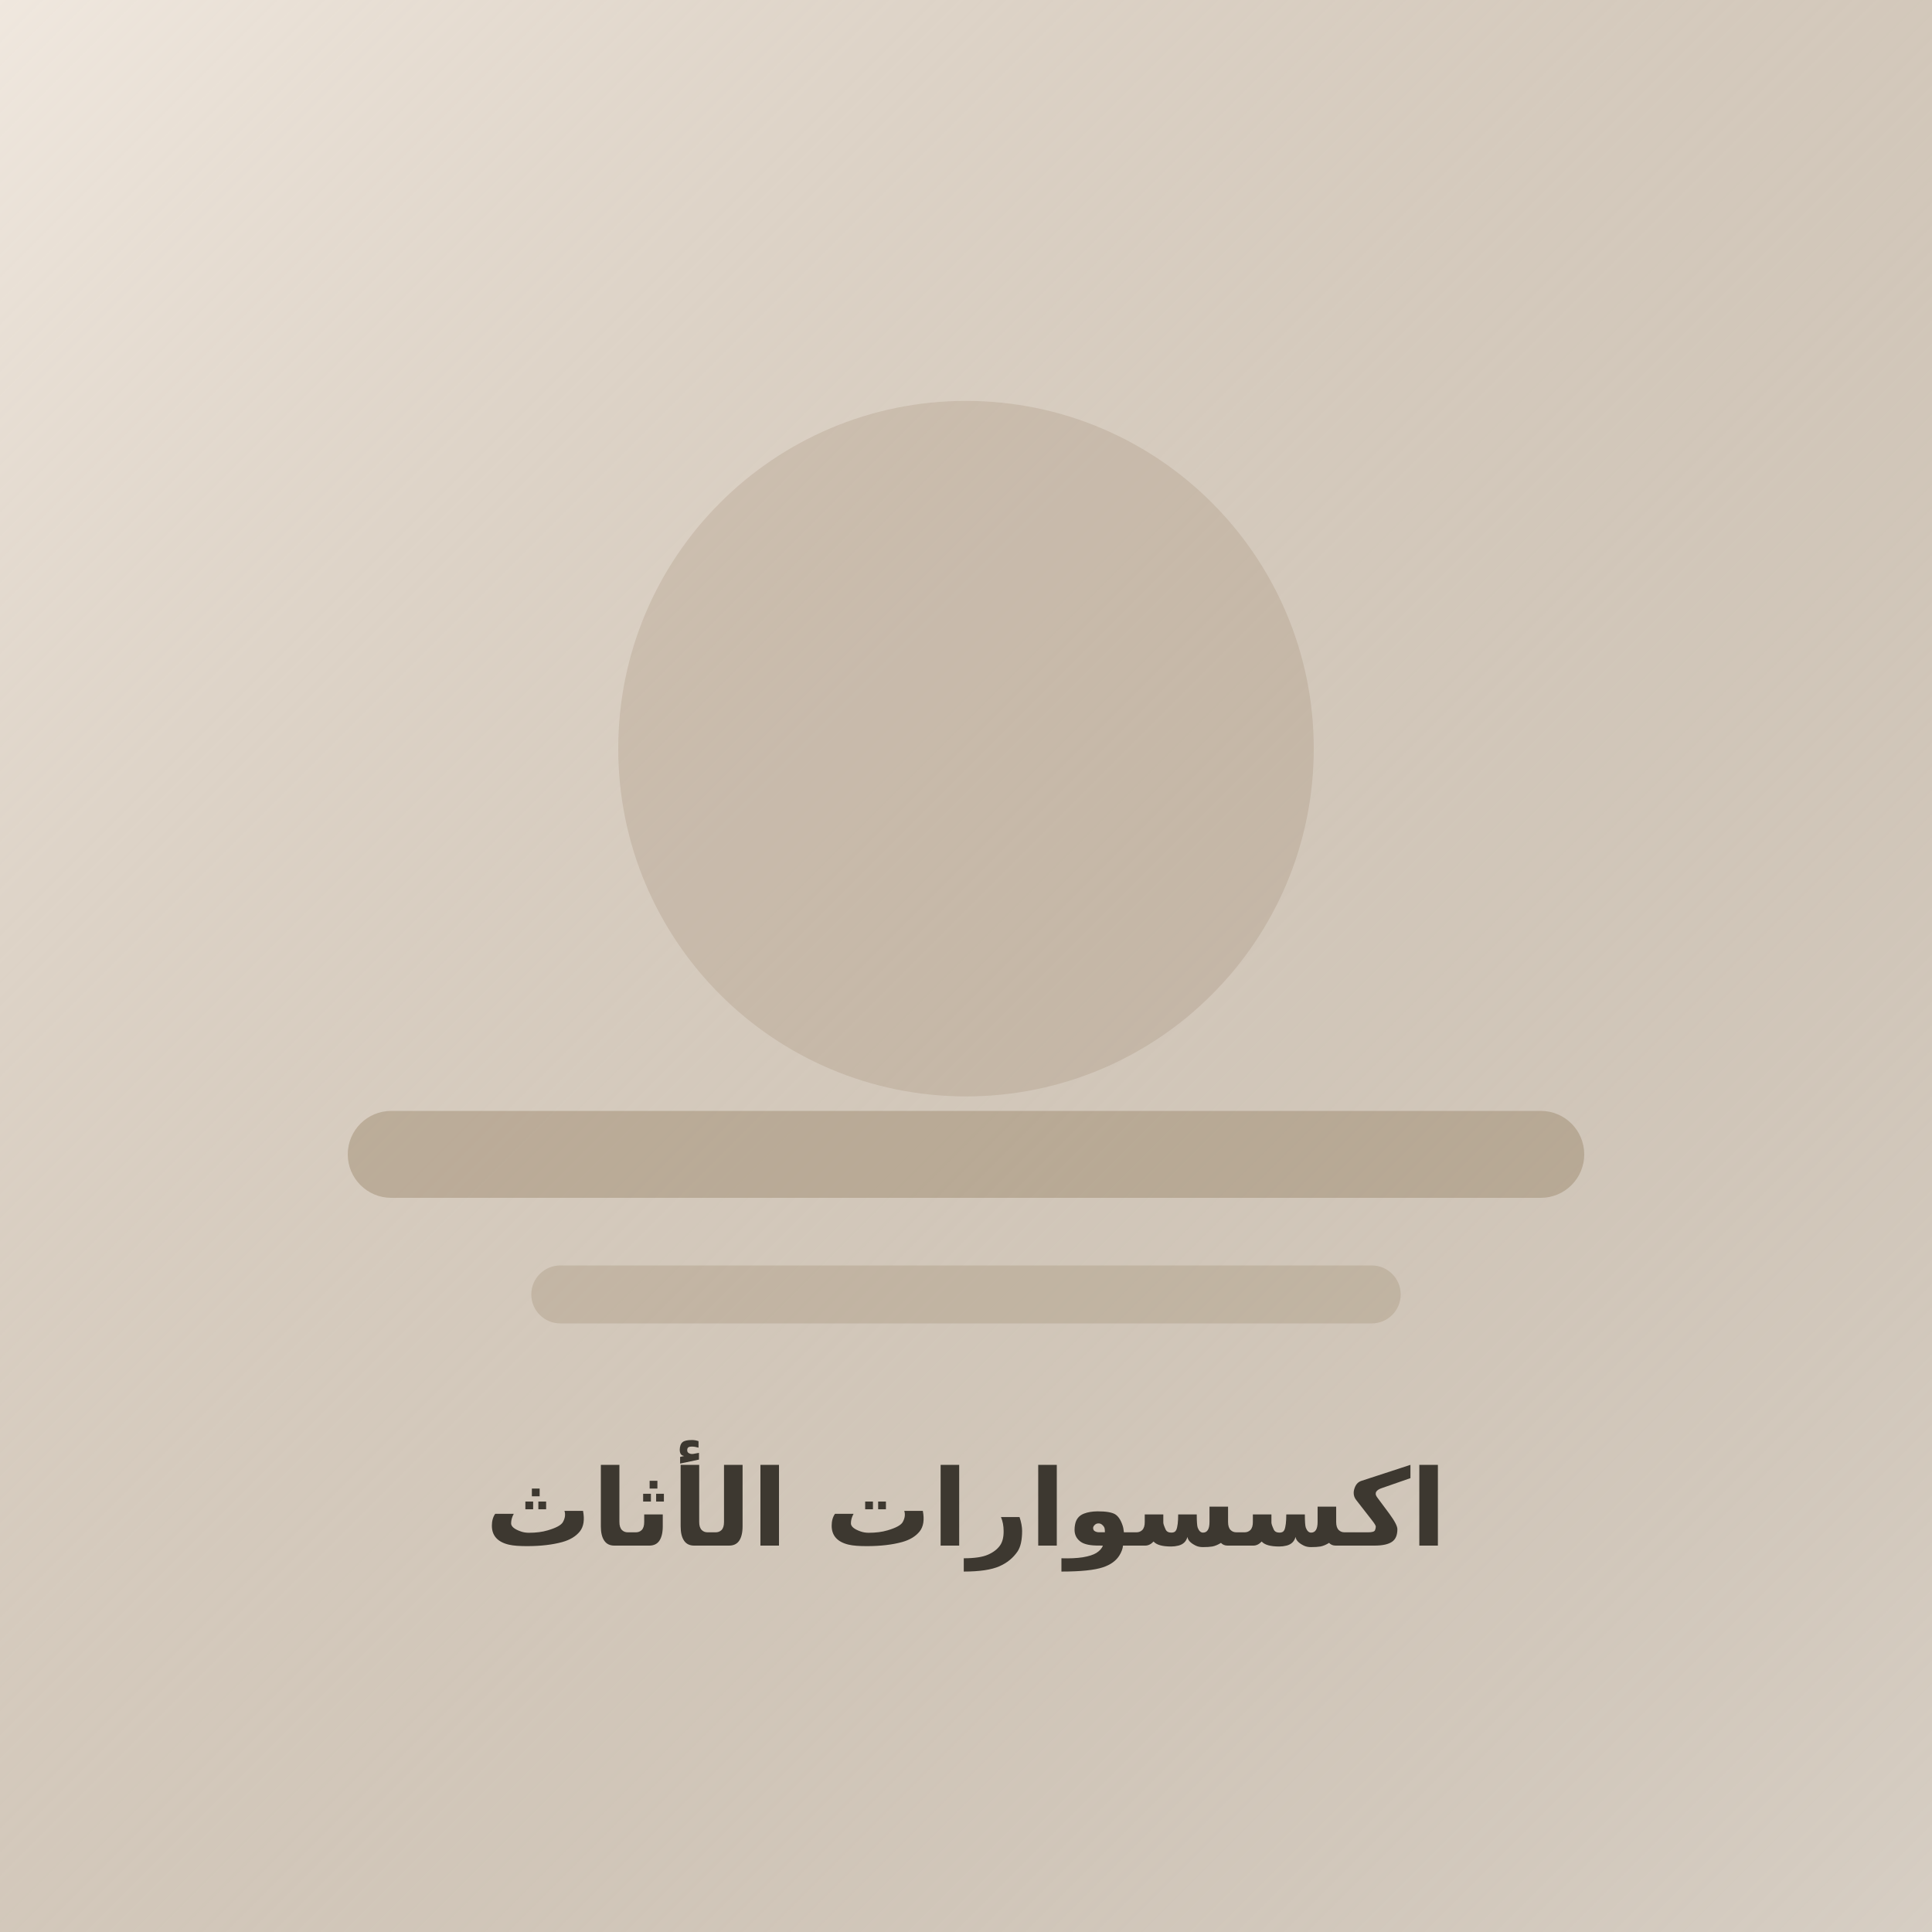
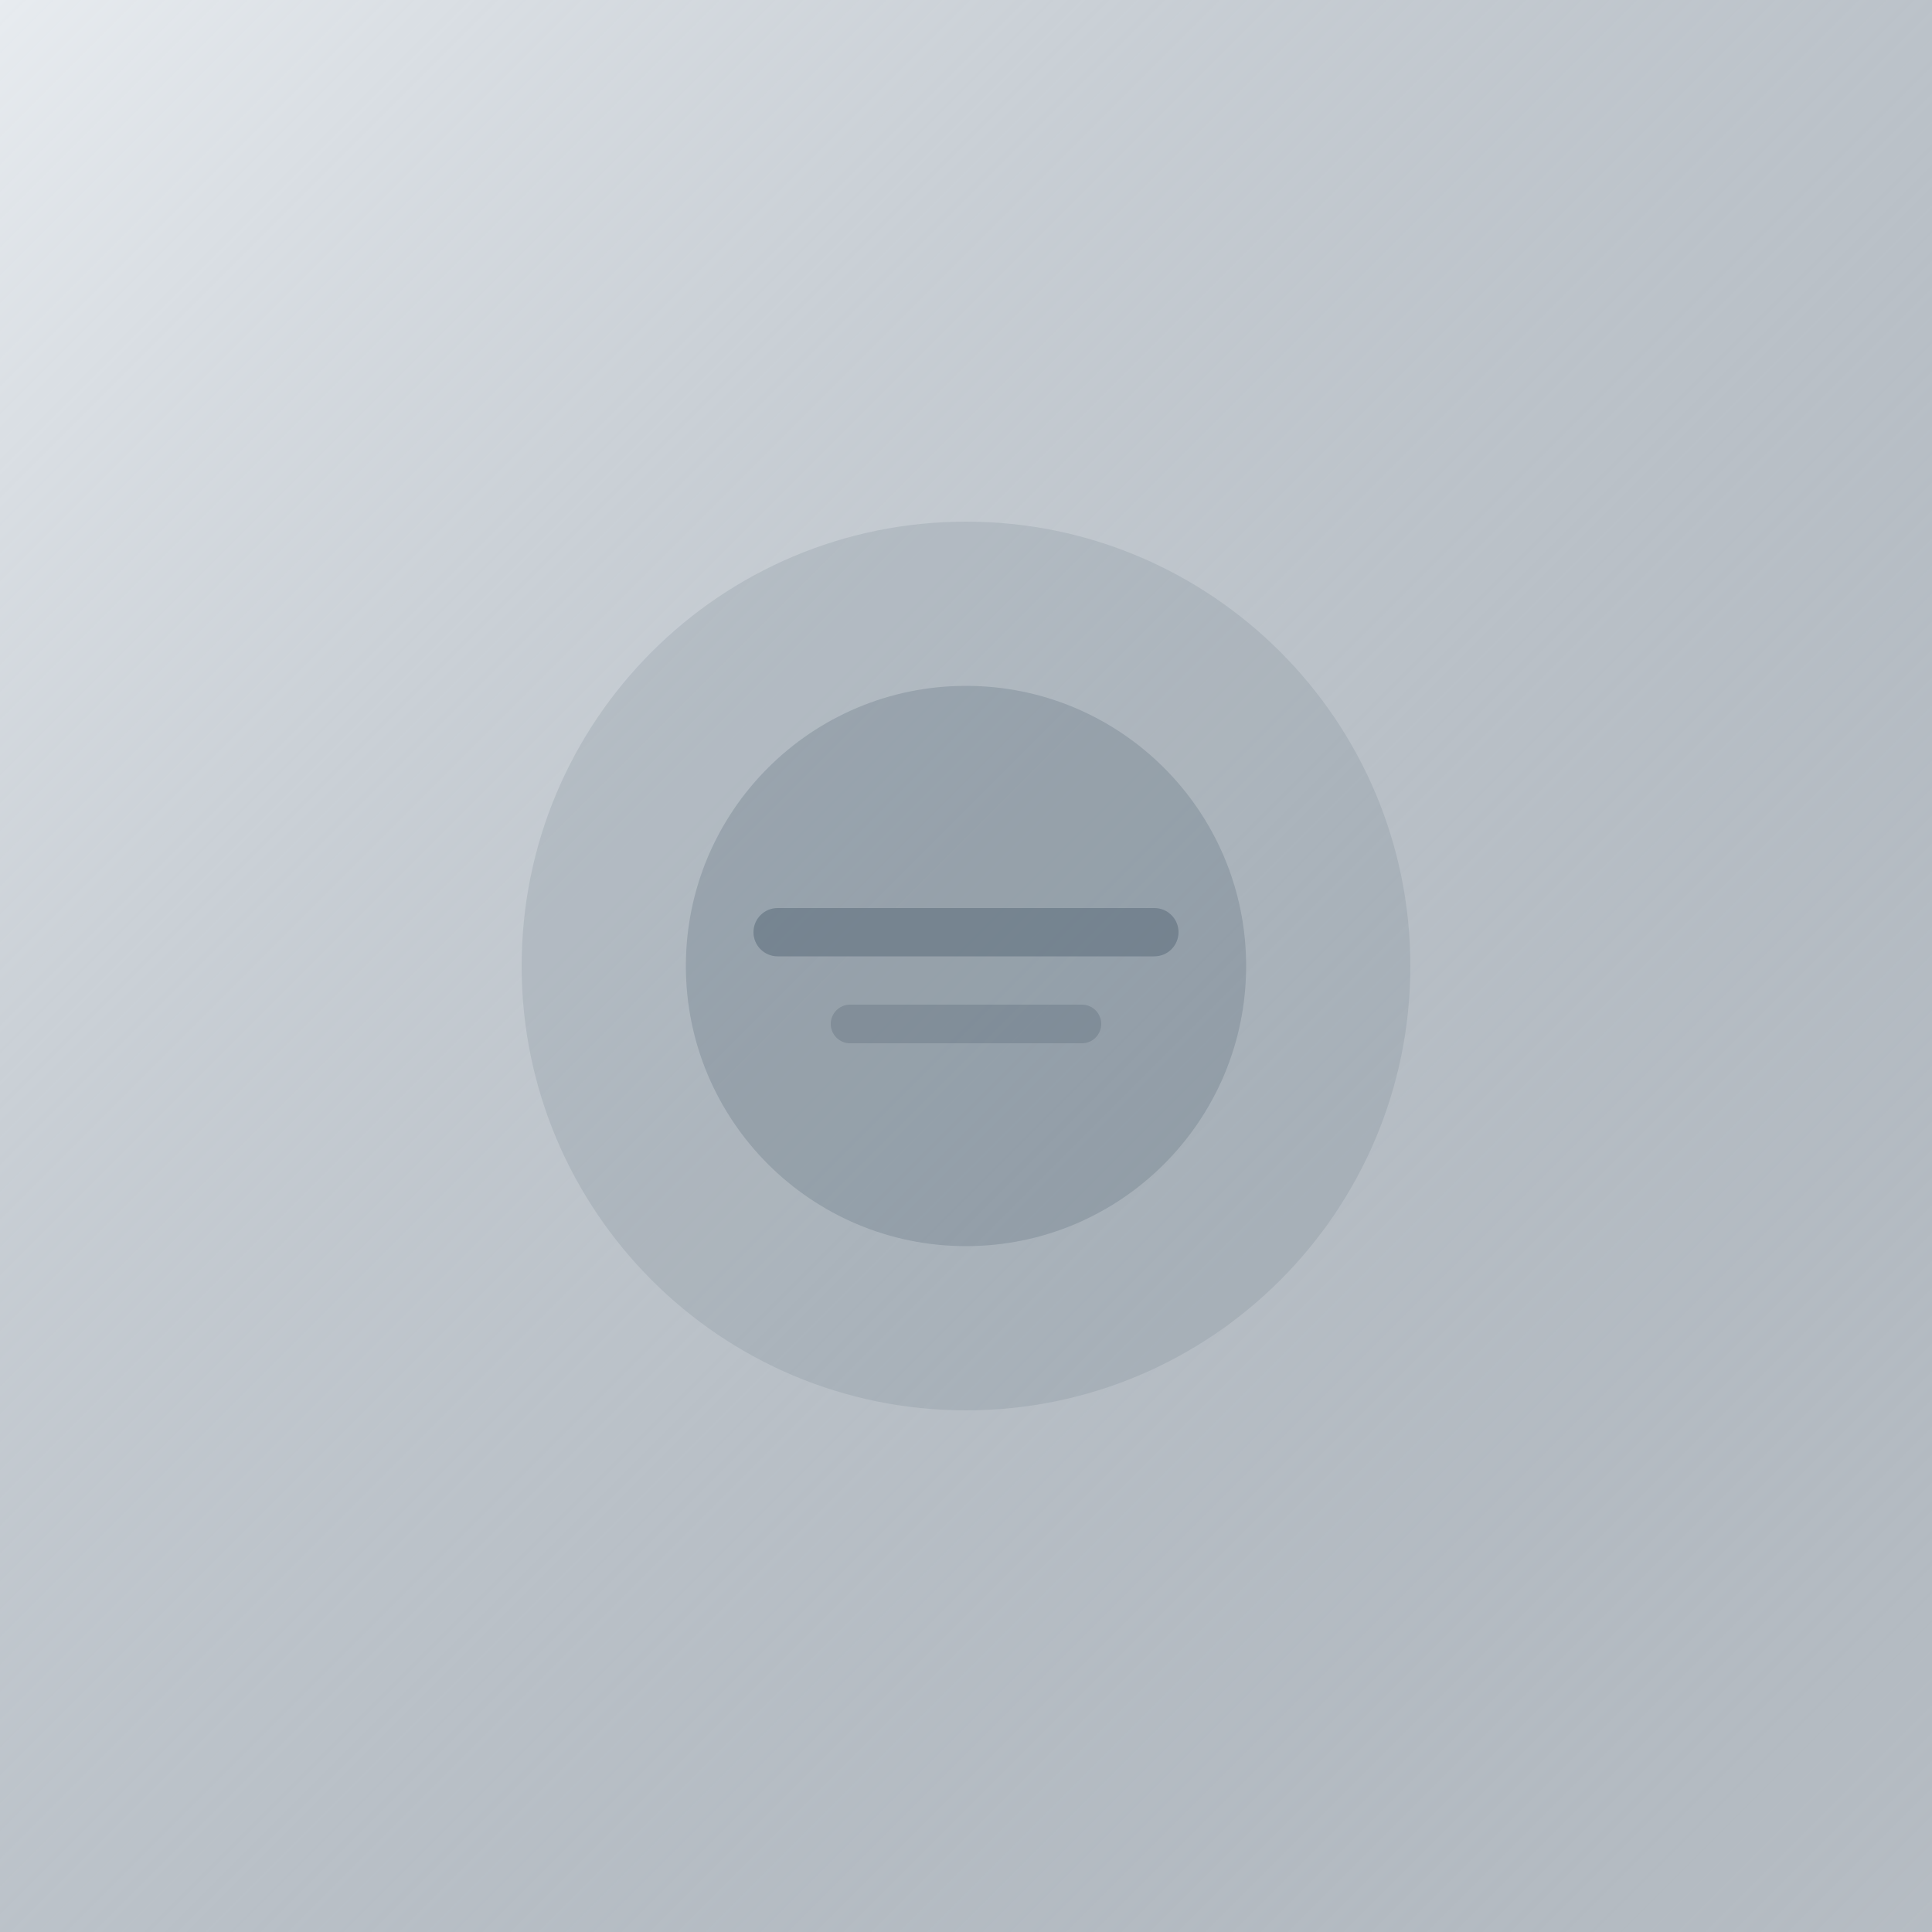
- <svg xmlns="http://www.w3.org/2000/svg" width="400" height="400" viewBox="0 0 400 400" role="img" aria-label="اكسسوارات الأثاث">
+ <svg xmlns="http://www.w3.org/2000/svg" width="400" height="400" viewBox="0 0 400 400" role="img" aria-hidden="true">
  <defs>
    <linearGradient id="g" x1="0%" y1="0%" x2="100%" y2="100%">
-       <stop offset="0%" stop-color="#F0E8DF" />
-       <stop offset="100%" stop-color="#8B7355" stop-opacity="0.35" />
+       <stop offset="0%" stop-color="#E8ECF0" />
+       <stop offset="100%" stop-color="#5C6B7A" stop-opacity="0.45" />
    </linearGradient>
  </defs>
  <rect width="400" height="400" fill="url(#g)" />
-   <circle cx="200" cy="155" r="72" fill="#8B7355" fill-opacity="0.18" />
-   <rect x="72" y="230" width="256" height="18" rx="9" fill="#8B7355" fill-opacity="0.35" />
-   <rect x="110" y="262" width="180" height="12" rx="6" fill="#8B7355" fill-opacity="0.22" />
-   <text x="200" y="320" text-anchor="middle" font-family="Tahoma, Arial, sans-serif" font-size="22" font-weight="700" fill="#3d3830">اكسسوارات الأثاث</text>
+   <circle cx="200" cy="200" r="92" fill="#5C6B7A" fill-opacity="0.16" />
+   <circle cx="200" cy="200" r="58" fill="#5C6B7A" fill-opacity="0.28" />
+   <rect x="156" y="188" width="88" height="10" rx="5" fill="#5C6B7A" fill-opacity="0.55" />
+   <rect x="172" y="208" width="56" height="8" rx="4" fill="#5C6B7A" fill-opacity="0.35" />
</svg>
